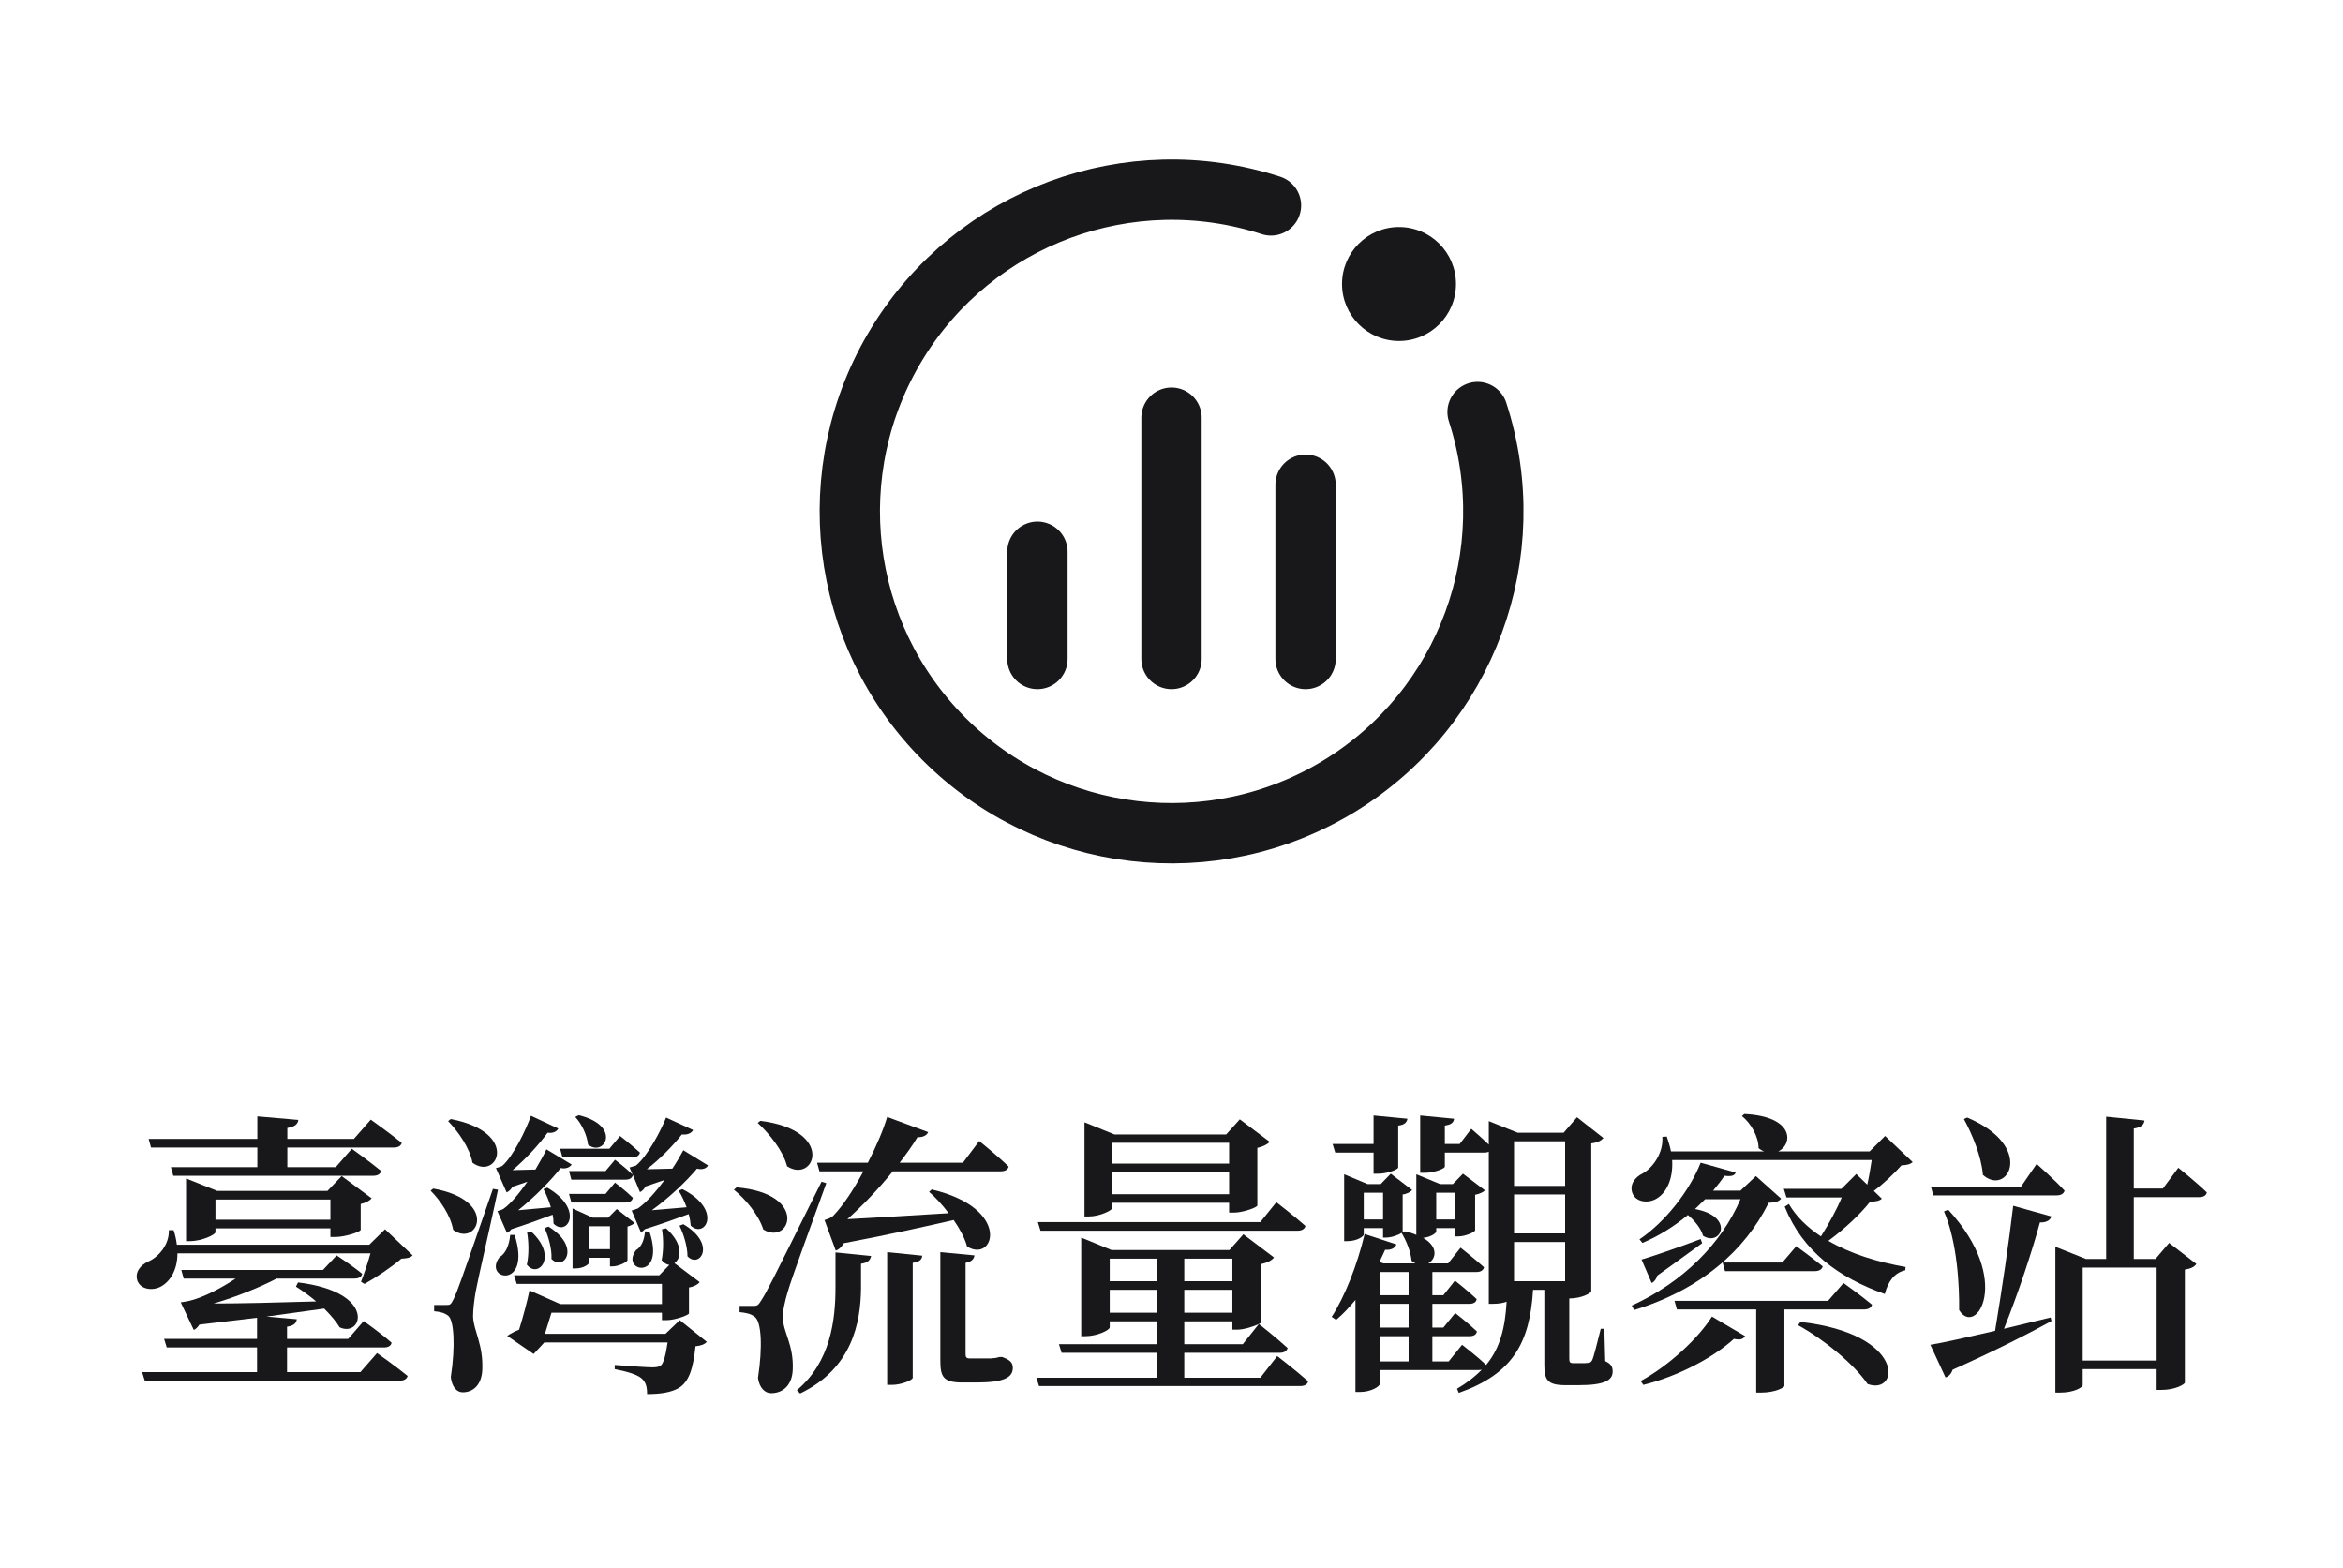
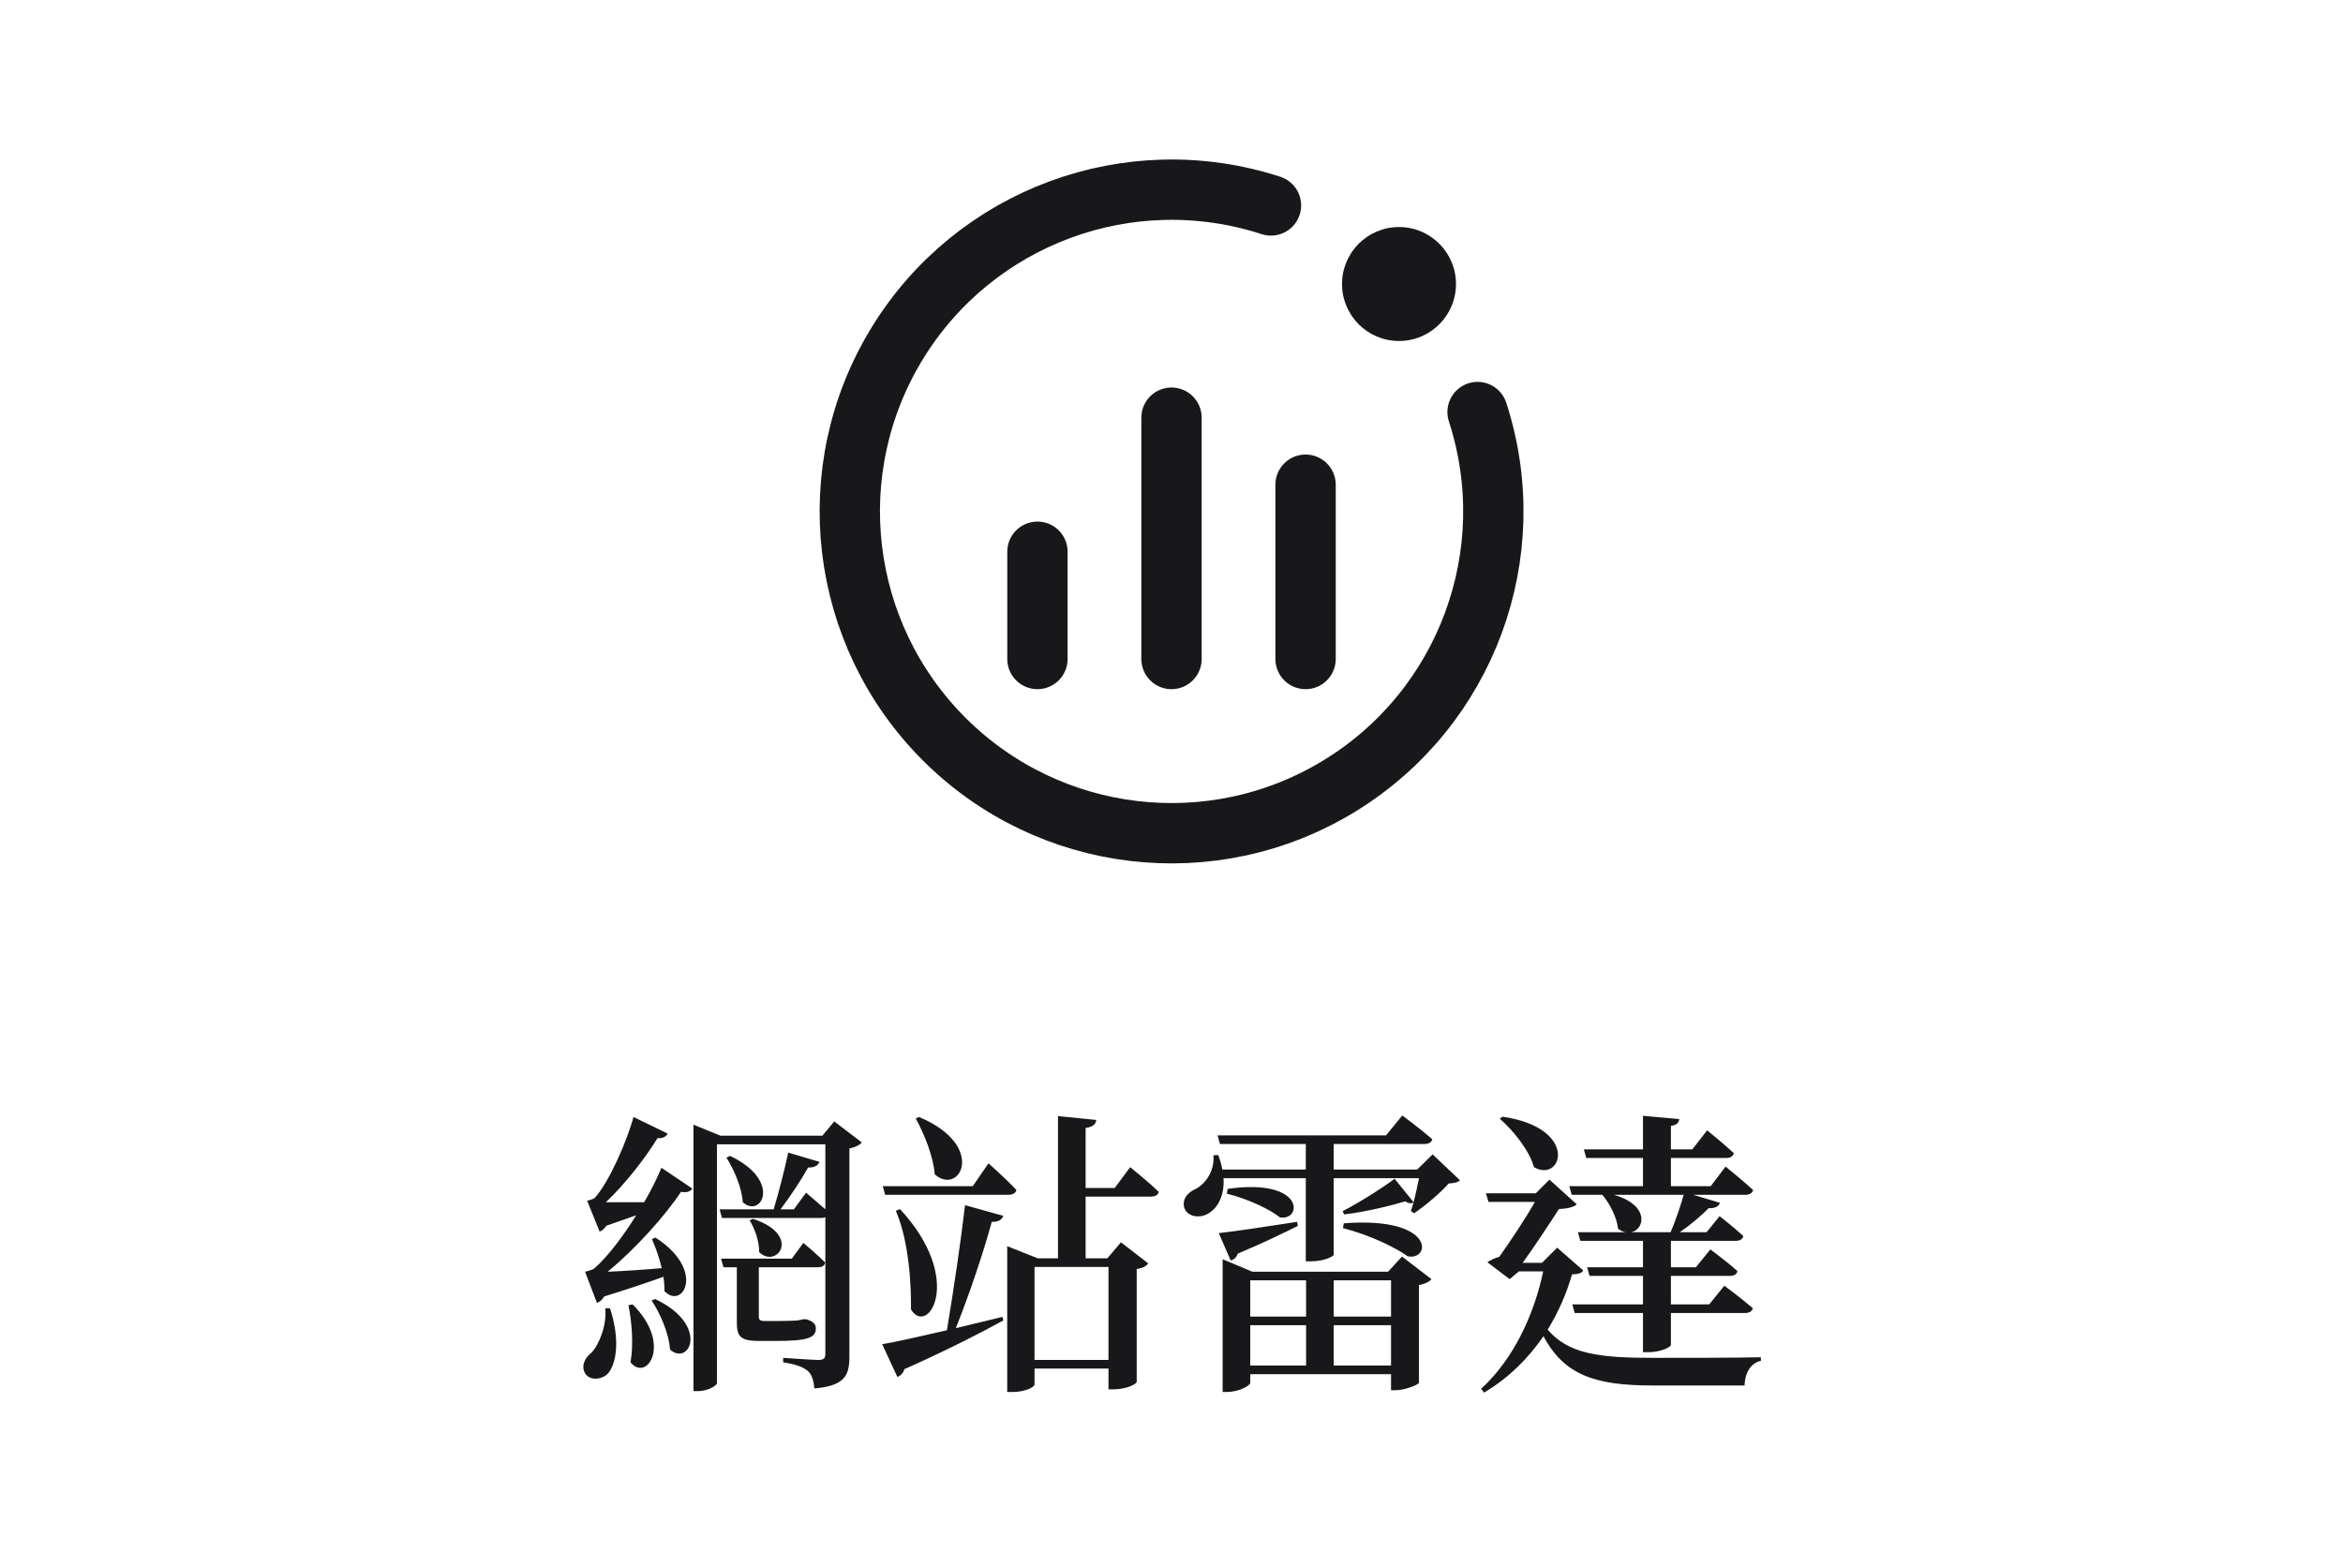
<svg xmlns="http://www.w3.org/2000/svg" width="284" height="190" viewBox="0 0 284 190" role="img" aria-labelledby="title">
  <g transform="translate(90 10) scale(1.625)">
    <g fill="none" stroke="#18181B" stroke-width="4.5" stroke-linecap="round">
      <path d="M39.42 9.17a24 24 0 1 0 15.41 15.41" />
      <path d="M22 35v8m10-18v18m10-13v13" />
    </g>
    <circle cx="48.97" cy="15.03" r="4.25" fill="#18181B" />
  </g>
  <g fill="#18181B">
-     <path transform="translate(15.1 165.77) scale(0.036 -0.036)" d="M714 378 668 329H191L199 300H374C333 273 267 235 213 224C204 222 189 220 189 220L233 127C240 130 246 136 252 145L446 168V97H133L142 68H446V-15H59L68 -44H925C940 -44 950 -39 953 -28C913 5 850 49 850 49L794 -15H547V68H873C887 68 897 73 899 84C863 116 805 157 805 157L753 97H547V138C570 141 578 150 580 163L478 172L672 199C696 175 714 153 724 136C801 99 851 255 584 287L577 273C602 257 625 240 645 223C512 219 389 216 300 216C375 238 457 271 512 300H774C788 300 798 305 800 316C766 344 714 378 714 378ZM306 456V469H693V440H710C742 440 794 457 795 464V551C813 555 826 563 832 570L731 645L683 595H312L207 637V426H220C261 426 306 448 306 456ZM693 566V498H306V566ZM829 835 772 770H548V807C574 811 583 820 585 834L447 846V770H81L89 741H447V675H156L164 646H837C851 646 861 651 864 662C825 694 765 737 765 737L711 675H548V741H906C920 741 931 746 933 757C892 790 829 835 829 835ZM165 463H149C151 414 114 372 79 357C53 345 34 321 43 293C54 263 94 258 122 273C152 289 178 327 178 385H828C819 353 806 314 796 289L808 282C846 303 901 340 932 367C952 368 962 370 970 378L877 466L824 414H176C174 429 171 446 165 463Z" />
-     <path transform="translate(51.4 165.77) scale(0.036 -0.036)" d="M75 211C64 211 34 211 34 211V190C54 188 68 185 81 175C101 161 106 71 90 -32C94 -66 111 -83 130 -83C169 -83 194 -54 196 -8C200 78 167 123 165 172C165 196 169 228 174 257C182 301 227 494 249 599L232 602C115 265 115 265 100 232C90 211 87 211 75 211ZM31 603 22 596C55 563 90 511 98 464C179 404 254 563 31 603ZM90 837 81 830C114 796 154 740 163 690C247 628 324 792 90 837ZM759 458 744 459C742 431 732 406 714 396C658 323 815 290 759 458ZM873 483 860 478C873 452 887 409 887 375C928 332 987 416 873 483ZM305 447H290C287 413 275 384 254 372C196 295 364 261 305 447ZM361 458 347 455C352 426 354 382 346 347C383 298 453 373 361 458ZM521 850 509 844C530 822 549 783 552 751C607 707 668 814 521 850ZM419 475 406 470C418 443 431 400 429 366C471 323 530 406 419 475ZM660 780 624 737H458L466 708H701C715 708 724 713 727 724C700 749 660 780 660 780ZM643 623 611 585H488L496 556H678C692 556 701 561 703 572C680 595 643 623 643 623ZM643 700 611 662H488L496 633H678C692 633 701 638 703 649L727 591C734 594 740 600 746 610L810 632C781 593 749 556 720 536C713 533 699 529 699 529L730 456C735 458 739 461 743 466C798 483 853 503 891 517C895 503 897 490 898 478C947 433 1006 532 870 601L857 596C867 581 876 561 884 540L767 530C824 571 883 627 919 670C939 665 952 672 956 681L873 732C864 715 852 694 836 670L750 668C793 701 839 748 868 785C890 783 901 791 906 800L815 842C798 799 752 711 713 680C707 678 692 674 692 674L702 650C679 673 643 700 643 700ZM415 606 402 601C411 585 420 563 427 540L317 530C370 572 426 629 460 672C480 668 492 676 497 684L412 735C404 717 390 693 375 667L298 665C341 701 387 751 416 791C437 788 448 797 452 805L360 848C344 803 301 712 263 679C258 676 242 672 242 672L278 590C285 593 292 599 298 609L348 626C322 589 294 554 268 535C262 531 247 527 247 527L279 454C284 456 289 460 294 466C344 482 396 501 433 515C435 505 436 494 436 485C481 439 542 532 415 606ZM459 214 355 260C348 226 333 169 320 128C305 122 290 114 280 107L369 46L405 85H820C814 42 806 14 797 7C791 3 783 1 768 1C750 1 682 6 642 9V-5C679 -12 715 -22 731 -35C747 -48 751 -65 751 -89C798 -89 832 -83 857 -69C892 -48 906 -4 914 72C934 74 945 79 952 87L861 160L813 114H407L429 185H801V160H817C845 160 892 177 892 183V270C910 273 923 281 928 288L843 352C866 367 874 416 815 469L801 466C806 438 807 396 800 362C808 352 817 347 826 346L792 311H303L312 282H801V214ZM626 399H556V476H626ZM500 536V334H509C538 334 556 349 556 354V370H626V341H635C654 341 684 355 685 362V475C696 478 705 483 709 487L649 534L620 505H568Z" />
-     <path transform="translate(87.7 165.77) scale(0.036 -0.036)" d="M99 208C88 208 54 208 54 208V187C74 185 91 182 104 172C128 157 132 70 116 -35C121 -69 140 -86 160 -86C203 -86 231 -56 233 -8C237 77 201 118 200 167C199 192 207 224 216 255C229 301 306 510 346 621L330 626C149 262 149 262 128 228C116 208 113 208 99 208ZM44 607 35 599C74 568 119 513 134 465C225 410 288 586 44 607ZM124 831 115 824C154 788 201 730 214 678C307 618 378 799 124 831ZM845 378 730 389V24C730 -30 739 -50 804 -50H851C942 -50 974 -34 974 -1C974 17 965 25 943 34L938 36H929C923 34 915 32 909 32C905 31 897 31 892 31C886 31 873 31 862 31H831C817 31 815 35 815 47V353C834 356 843 365 845 378ZM497 376 377 388V270C377 159 360 19 247 -76L258 -87C433 -3 462 152 463 268V350C487 353 494 363 497 376ZM669 377 551 389V-58H567C599 -58 637 -42 637 -34V353C660 356 668 364 669 377ZM861 763 806 690H593C616 720 637 749 653 776C673 775 685 783 689 793L551 844C539 803 515 746 486 690H315L323 661H471C438 599 400 542 368 510C359 502 340 497 340 497L378 394C387 397 397 405 405 419C553 447 683 476 775 497C795 468 812 437 820 408C911 350 973 536 701 600L692 592C714 573 737 548 758 520C625 512 500 504 417 500C468 545 523 603 570 661H933C948 661 957 666 960 677C923 713 861 763 861 763Z" />
-     <path transform="translate(124 165.77) scale(0.036 -0.036)" d="M50 490 59 461H924C938 461 948 466 951 477C913 511 853 557 853 557L799 490ZM694 658V584H301V658ZM694 687H301V757H694ZM207 785V509H221C259 509 301 530 301 538V555H694V522H710C740 522 788 539 789 546V740C809 744 824 753 831 760L730 836L684 785H308L207 826ZM705 262V185H543V262ZM705 291H543V367H705ZM292 262H450V185H292ZM292 291V367H450V291ZM121 79 130 50H450V-34H45L54 -62H933C947 -62 958 -57 960 -46C921 -11 856 39 856 39L799 -34H543V50H864C878 50 888 55 891 66C854 100 796 146 794 147L740 79H543V156H705V128H721C744 128 778 139 794 147C798 149 802 151 802 152V349C823 353 839 362 845 371L742 449L695 396H298L196 438V106H210C249 106 292 126 292 136V156H450V79Z" />
-     <path transform="translate(160.3 165.77) scale(0.036 -0.036)" d="M286 838 172 849V753H34L43 724H172V653H188C218 653 255 667 255 674V815C276 817 284 826 286 838ZM560 830V751C534 776 501 804 501 804L462 753H412V815C434 818 442 826 443 838L329 849V656H345C376 656 412 670 412 677V724H546C552 724 556 725 560 727V215H575C594 215 609 218 620 222C615 136 599 67 551 9C520 39 470 77 470 77L425 21H370V106H495C509 106 518 111 520 122C492 149 447 184 447 184L407 135H370V215H495C508 215 518 220 519 231C491 258 446 293 446 293L407 244H370V322H518C532 322 541 327 544 338C513 366 465 404 465 404L423 351H356C383 366 391 407 339 437C367 440 383 454 383 458V470H447V442H458C480 442 514 456 514 463V582C529 585 542 591 547 597L473 653L439 618H396L316 651V447C305 452 292 456 277 459L266 454C281 430 297 392 300 360C304 356 309 353 313 351H205L192 356L211 397C233 395 245 404 249 415L142 450C117 345 75 239 31 171L46 161C69 180 90 203 111 228V-82H125C166 -82 193 -62 193 -55V-8H526L536 -7C514 -30 487 -51 453 -71L459 -85C640 -21 698 82 709 262H747V11C747 -39 755 -59 818 -59H862C949 -59 977 -43 977 -13C977 2 973 12 952 22L949 131H937C925 84 914 38 908 25C904 18 900 16 894 16C889 15 880 15 870 15H845C833 15 831 19 831 30V233C874 233 905 252 905 257V755C928 758 939 765 946 773L857 843L812 791H657ZM73 651V426H84C118 426 139 443 139 448V470H204V438H214C232 438 258 447 266 454C269 456 270 457 270 458V583C285 585 297 592 302 598L230 653L196 618H152ZM447 499H383V589H447ZM204 499H139V589H204ZM290 21H193V106H290ZM290 135H193V215H290ZM290 244H193V322H290ZM645 291V423H817V291ZM645 452V583H817V452ZM645 612V762H817V612Z" />
-     <path transform="translate(196.6 165.77) scale(0.036 -0.036)" d="M66 364 100 285C109 289 116 299 119 310C184 356 236 395 270 419L265 433C183 402 101 374 66 364ZM415 106 303 172C257 99 160 8 63 -45L72 -58C193 -28 310 36 377 97C400 92 408 97 415 106ZM601 154 593 143C674 99 780 14 827 -55C935 -95 959 114 601 154ZM587 409 540 354H339L347 325H649C663 325 673 330 676 341C641 370 587 409 587 409ZM746 285 694 225H177L185 196H452V-84H468C518 -84 547 -66 547 -62V196H815C829 196 839 201 842 212C805 243 746 285 746 285ZM151 778 136 777C140 723 104 673 70 654C43 641 25 616 35 588C47 556 90 552 118 570C149 589 173 634 169 699H841C837 673 832 642 826 616L789 652L739 602H545L554 573H740C723 532 696 483 670 442C625 472 587 508 562 551L548 542C608 392 730 303 885 248C896 291 918 320 954 328L955 339C863 355 770 383 695 427C747 465 802 516 835 558C856 560 867 561 875 569L848 595C882 620 918 655 941 681C961 682 971 685 979 692L886 780L834 728H526C576 751 582 846 412 854L404 847C434 823 460 778 460 739C466 734 473 730 479 728H165C162 744 157 760 151 778ZM383 657 265 690C227 594 145 490 59 432L69 420C124 443 176 476 222 514C246 494 267 467 273 444C333 406 382 509 246 534L280 567H399C335 418 206 288 33 209L41 194C265 263 414 394 494 555C517 556 528 559 536 569L451 645L399 596H307C321 613 334 629 345 646C371 643 379 647 383 657Z" />
-     <path transform="translate(232.9 165.77) scale(0.036 -0.036)" d="M154 842 143 837C171 786 202 711 207 649C291 574 385 745 154 842ZM90 532 76 526C121 422 128 274 127 194C183 101 310 294 90 532ZM388 686 335 609H32L40 580H455C469 580 479 585 482 596C448 633 388 686 388 686ZM751 832 622 845V366H554L451 407V-84H467C515 -84 543 -66 543 -59V-5H792V-75H808C855 -75 887 -56 887 -50V330C910 334 919 340 926 349L834 420L788 366H715V574H934C949 574 959 579 961 590C925 625 865 673 865 673L813 603H715V805C741 809 749 818 751 832ZM543 24V337H792V24ZM30 77 81 -33C92 -30 101 -20 105 -7C257 61 365 117 438 157L435 169L278 131C326 251 373 393 399 489C423 488 434 498 438 509L309 545C295 424 270 256 248 124C153 102 73 84 30 77Z" />
+     <path transform="translate(69.55 165.698) scale(0.036 -0.036)" d="M603 499 592 494C609 467 625 423 624 387C684 329 769 445 603 499ZM526 711 514 705C539 666 566 604 569 555C631 499 703 627 526 711ZM122 198H106C112 142 85 75 60 49C37 31 24 4 38 -21C54 -48 99 -43 118 -18C145 18 155 96 122 198ZM274 229 262 224C291 181 321 112 324 59C389 1 459 141 274 229ZM198 211 184 208C195 155 202 78 191 16C246 -52 333 78 198 211ZM275 436 263 431C275 404 288 369 296 333C227 327 163 323 114 321C207 397 309 511 361 590C381 586 394 592 399 601L295 671C282 639 262 598 237 555H108C171 614 242 705 282 771C301 769 312 777 316 786L201 842C181 766 120 624 71 570C64 564 45 560 45 560L87 456C95 459 103 466 110 476L210 511C166 440 113 370 69 332C61 326 38 321 38 321L78 216C87 219 96 227 103 238C178 261 249 285 302 304C304 287 306 271 305 256C366 191 447 325 275 436ZM773 418 734 365H496L504 336H549V153C549 105 558 88 623 88H683C788 88 815 99 815 130C815 144 807 153 786 160L782 161H772C767 159 758 158 753 157C749 157 742 156 736 156C728 156 710 155 692 155H645C626 155 623 159 623 171V336H822C835 336 845 341 846 352C819 380 773 418 773 418ZM782 587 741 531H696C730 576 767 632 789 672C810 671 823 679 827 691L722 722C710 666 690 587 673 531H491L499 502H835C840 502 844 503 847 505V45C847 30 842 24 824 24C804 24 705 31 705 31V16C751 9 774 -1 789 -14C802 -26 808 -47 810 -72C915 -63 928 -26 928 36V736C948 740 963 748 970 756L877 827L837 779H494L403 816V-81H416C456 -81 482 -60 482 -55V750H847V531C818 557 782 587 782 587Z" />
+     <path transform="translate(105.85 165.698) scale(0.036 -0.036)" d="M154 842 143 837C171 786 202 711 207 649C291 574 385 745 154 842ZM90 532 76 526C121 422 128 274 127 194C183 101 310 294 90 532ZM388 686 335 609H32L40 580H455C469 580 479 585 482 596C448 633 388 686 388 686ZM751 832 622 845V366H554L451 407V-84H467C515 -84 543 -66 543 -59V-5H792V-75H808C855 -75 887 -56 887 -50V330C910 334 919 340 926 349L834 420L788 366H715V574H934C949 574 959 579 961 590C925 625 865 673 865 673L813 603H715V805C741 809 749 818 751 832ZM543 24V337H792V24ZM30 77 81 -33C92 -30 101 -20 105 -7C257 61 365 117 438 157L435 169L278 131C326 251 373 393 399 489C423 488 434 498 438 509L309 545C295 424 270 256 248 124C153 102 73 84 30 77Z" />
+     <path transform="translate(142.15 165.698) scale(0.036 -0.036)" d="M185 600 182 584C261 564 331 528 361 504C436 491 447 637 185 600ZM576 484 573 468C669 443 754 400 791 373C870 357 885 508 576 484ZM155 451 195 359C205 361 214 368 219 382C310 420 376 453 421 475L419 489C311 472 202 456 155 451ZM153 714 137 713C142 661 110 616 76 599C49 587 31 565 39 536C49 507 87 500 116 515C148 531 175 573 171 636H448V356H464C513 356 542 374 542 378V636H829C824 611 818 581 811 555L802 525L813 518C851 544 901 586 929 618C949 620 959 621 967 629L875 716L823 665H542V751H847C861 751 871 756 874 767C835 801 773 847 773 847L718 780H151L159 751H448V665H167C164 680 160 697 153 714ZM783 558C795 550 806 550 811 555L747 634C712 607 629 554 572 525L577 514C649 522 741 545 783 558ZM449 292V170H261V292ZM542 292H735V170H542ZM449 141V5H261V141ZM542 141H735V5H542ZM261 -53V-24H735V-78H750C782 -78 828 -59 829 -53V276C850 280 865 288 871 296L772 372L725 321H268L168 363V-84H182C221 -84 261 -63 261 -53Z" />
+     <path transform="translate(178.45 165.698) scale(0.036 -0.036)" d="M102 843 93 836C138 797 192 730 208 673C303 618 362 805 102 843ZM91 371C76 367 61 360 51 353L126 296L157 322H239C209 179 140 27 30 -73L40 -86C125 -35 190 31 240 104C310 -28 416 -62 607 -62C678 -62 850 -62 917 -62C918 -22 936 13 972 21V33C887 31 690 31 609 31C430 31 325 43 254 126C291 186 318 249 336 312C358 313 368 316 374 325L286 402L235 351H170C209 405 261 484 292 532C318 533 342 538 352 548L260 631L214 585H46L55 556H211C180 501 128 423 91 371ZM668 454H536C581 464 598 545 477 580H712C701 541 684 491 668 454ZM697 835 575 846V733H376L384 704H575V609H327L335 580H438C462 552 487 505 491 466C499 459 508 456 516 454H356L364 425H575V336H387L395 307H575V211H337L345 182H575V50H591C639 50 669 69 669 74V182H918C932 182 942 187 945 198C908 230 849 274 849 274L798 211H669V307H867C881 307 891 312 893 323C859 354 802 396 802 396L753 336H669V425H887C901 425 910 430 913 441C882 470 833 508 833 508L789 454H699C735 479 772 510 796 535C818 534 830 541 834 553L744 580H919C933 580 943 585 946 596C910 629 853 675 853 675L803 609H669V704H855C869 704 878 709 881 720C847 752 791 797 791 797L741 733H669V812C689 815 696 823 697 835Z" />
  </g>
</svg>
